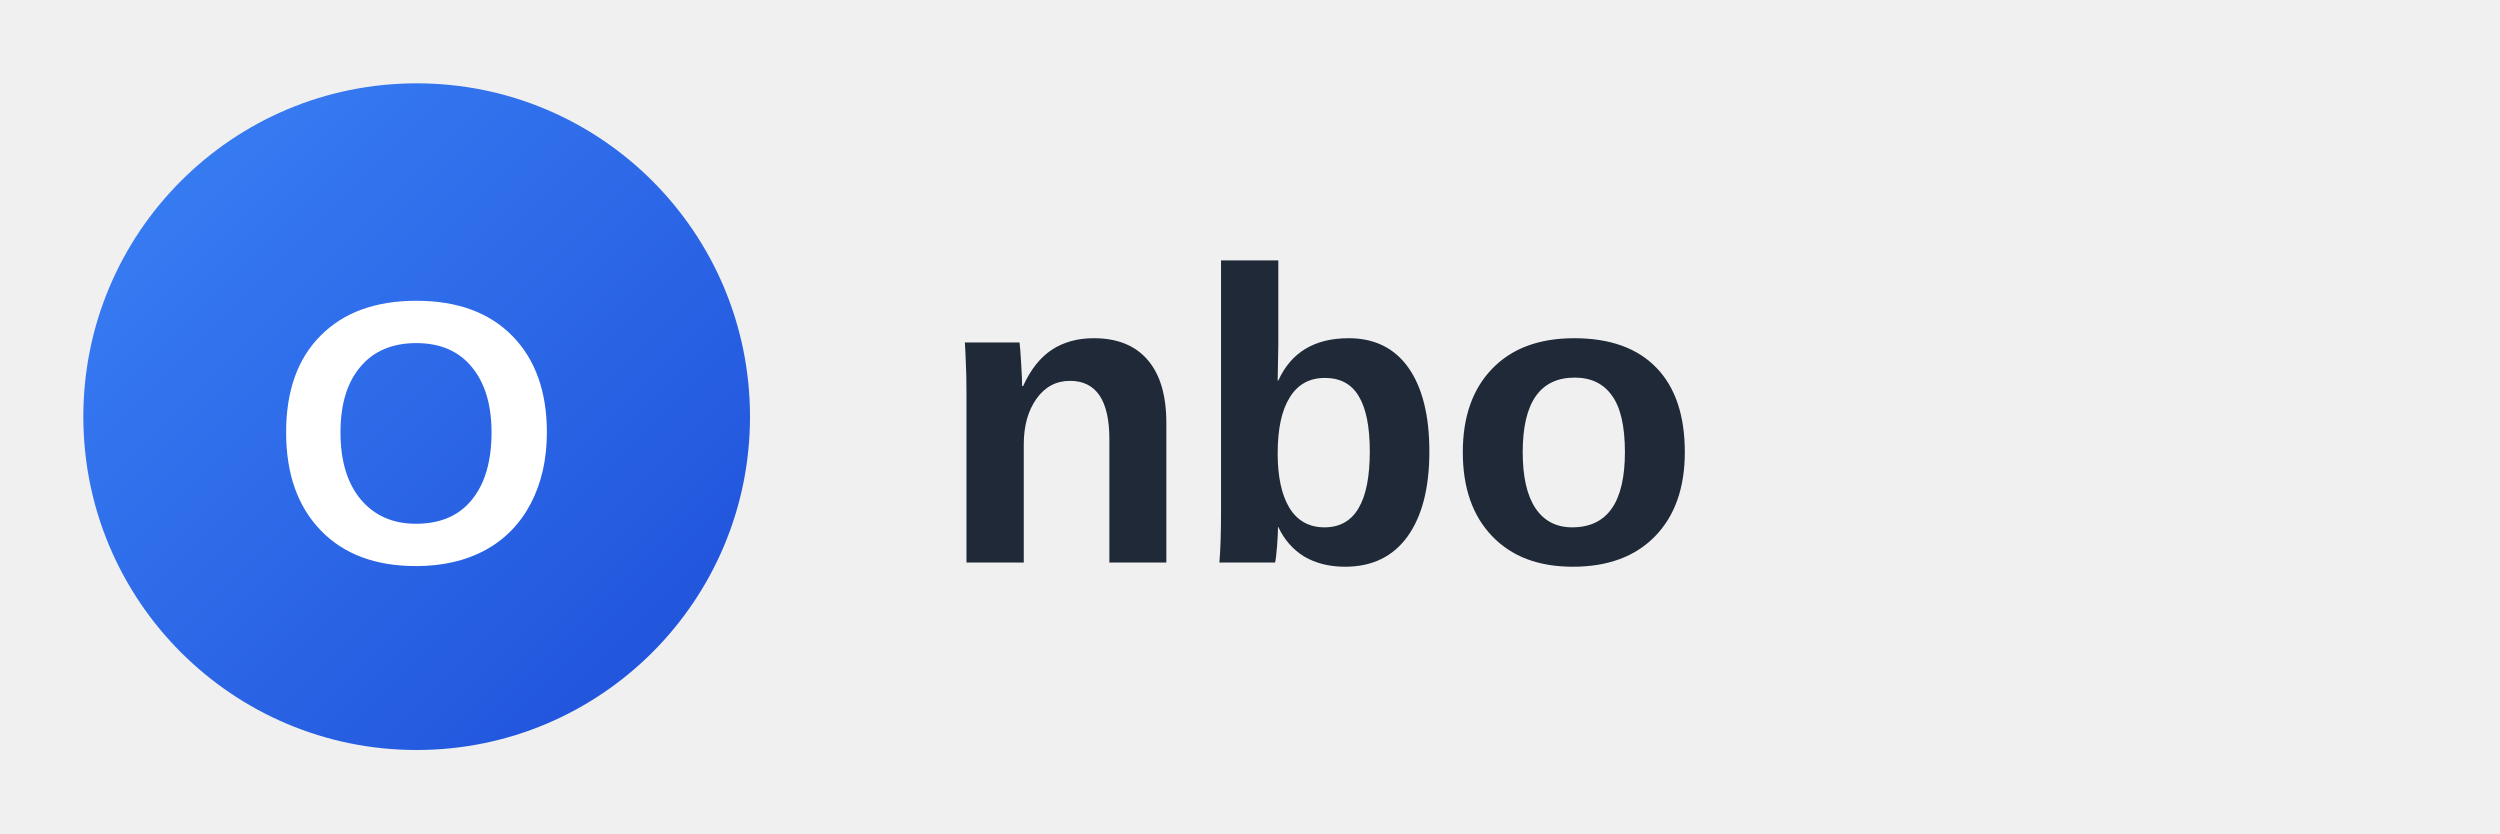
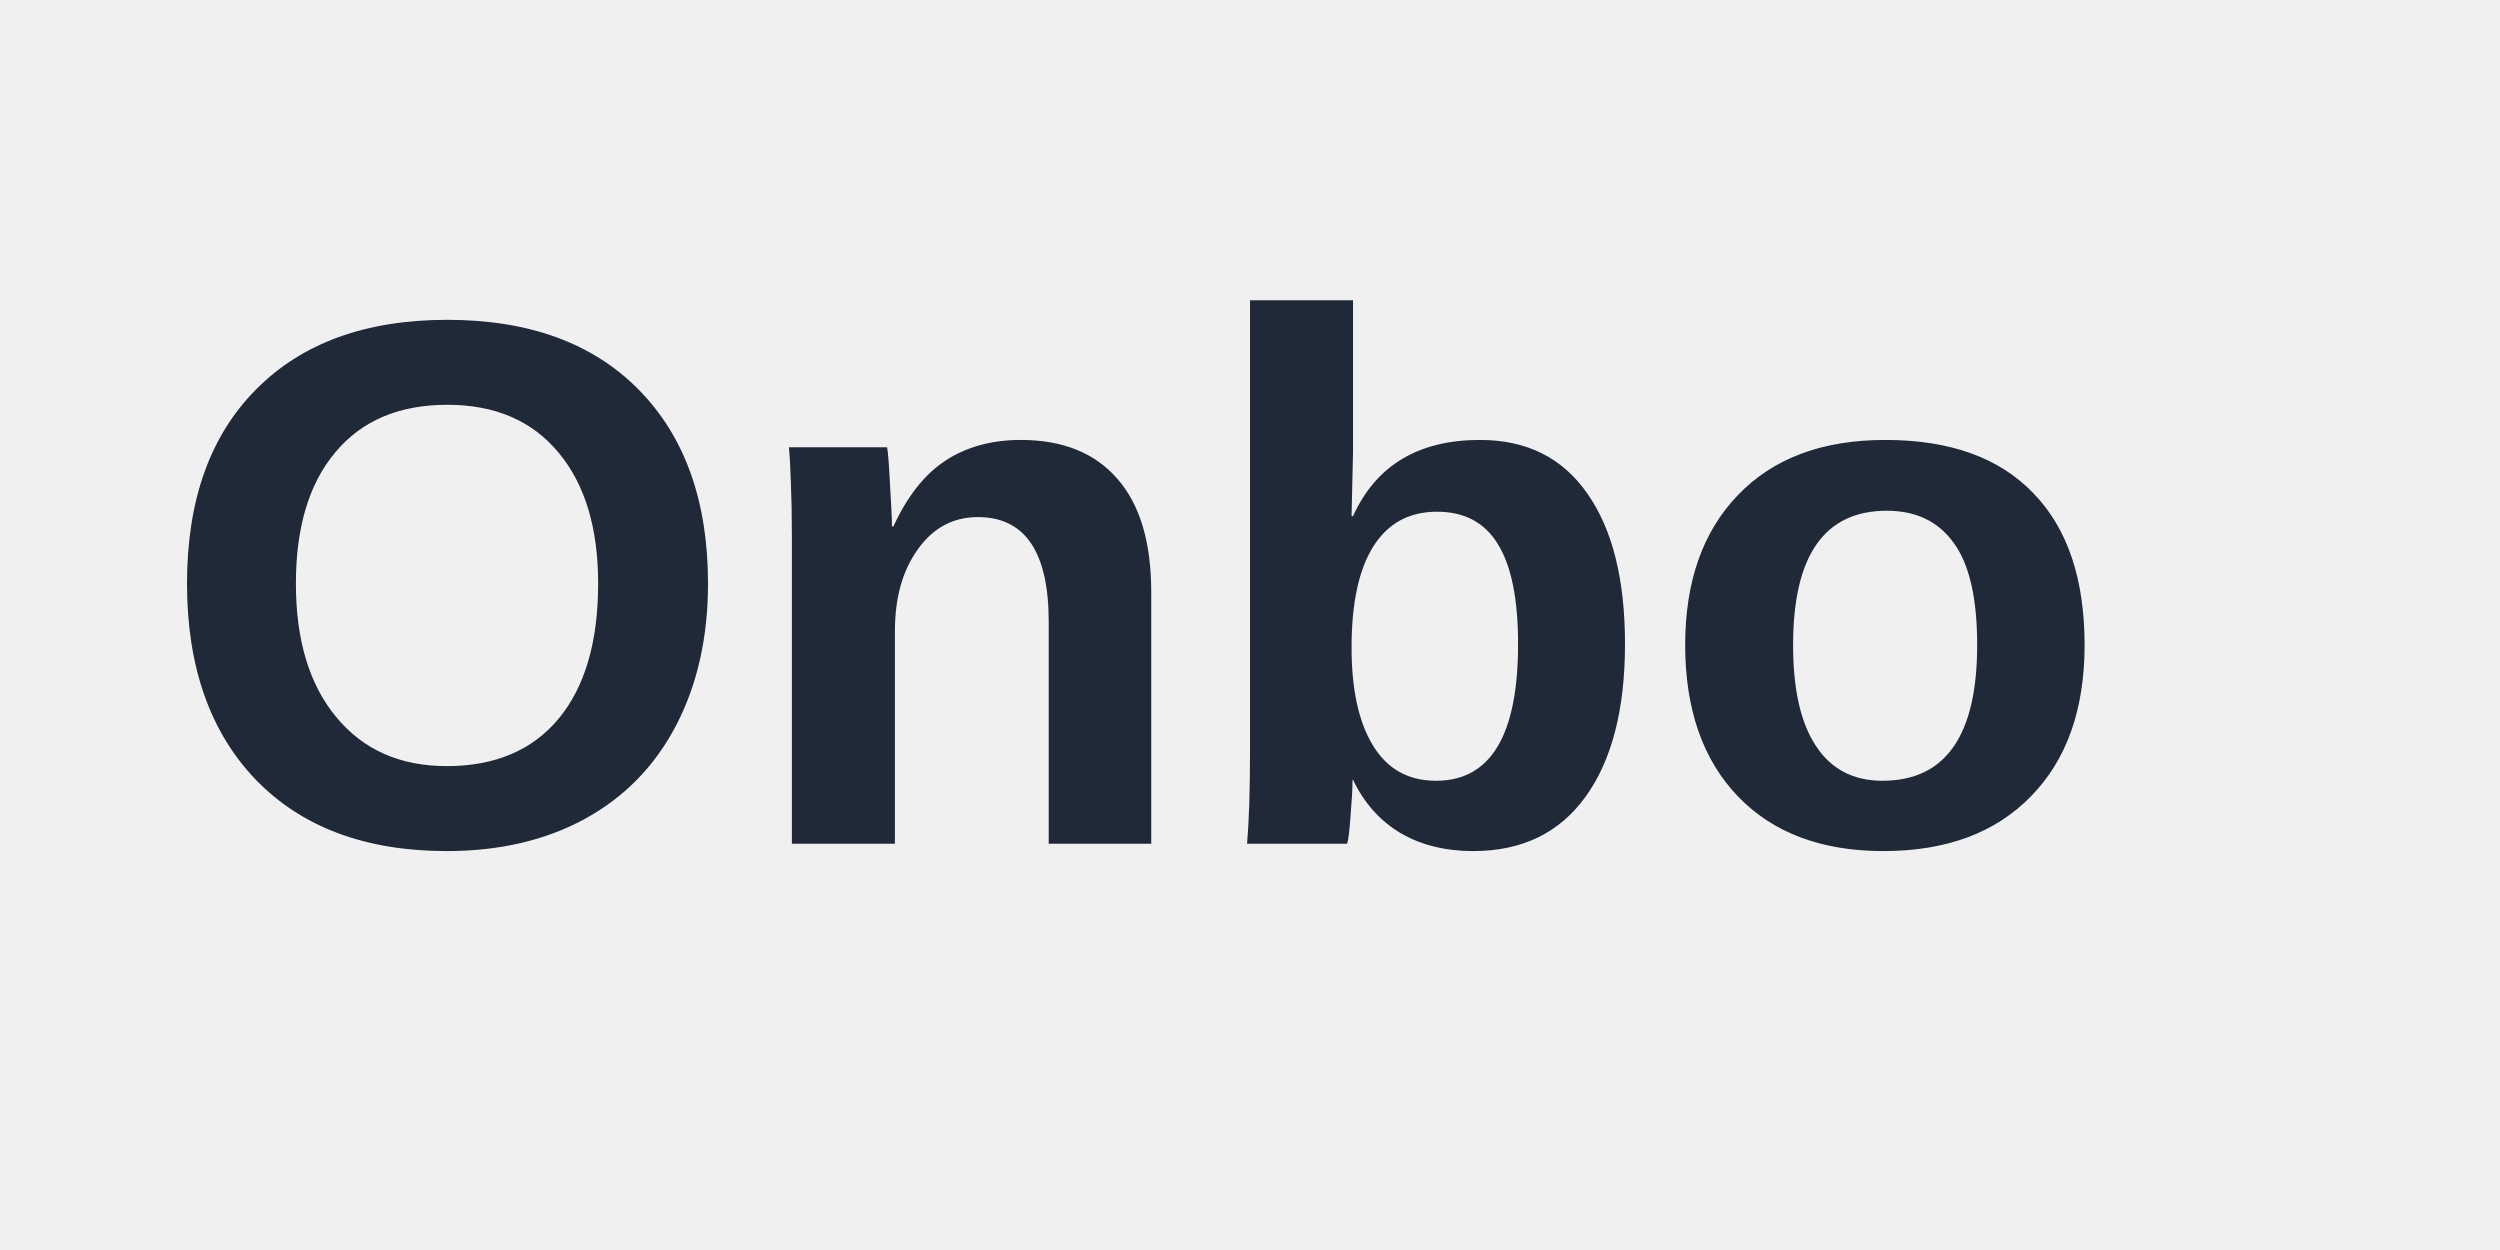
- <svg xmlns="http://www.w3.org/2000/svg" width="120" height="40" viewBox="0 0 120 40">
-   <defs>
-     <linearGradient id="logoGradient" x1="0%" y1="0%" x2="100%" y2="100%">
-       <stop offset="0%" style="stop-color:#3B82F6;stop-opacity:1" />
-       <stop offset="100%" style="stop-color:#1D4ED8;stop-opacity:1" />
-     </linearGradient>
-   </defs>
-   <circle cx="20" cy="20" r="16" fill="url(#logoGradient)" />
-   <text x="20" y="27" font-family="Arial, sans-serif" font-size="18" font-weight="bold" fill="white" text-anchor="middle">O</text>
-   <text x="45" y="27" font-family="Arial, sans-serif" font-size="20" font-weight="bold" fill="#1F2937">nbo</text>
+ <svg xmlns="http://www.w3.org/2000/svg" width="80" height="40" viewBox="0 0 80 40">
+   <text x="5" y="27" font-family="Arial, sans-serif" font-size="24" font-weight="bold" fill="#1F2937">Onbo</text>
</svg>
